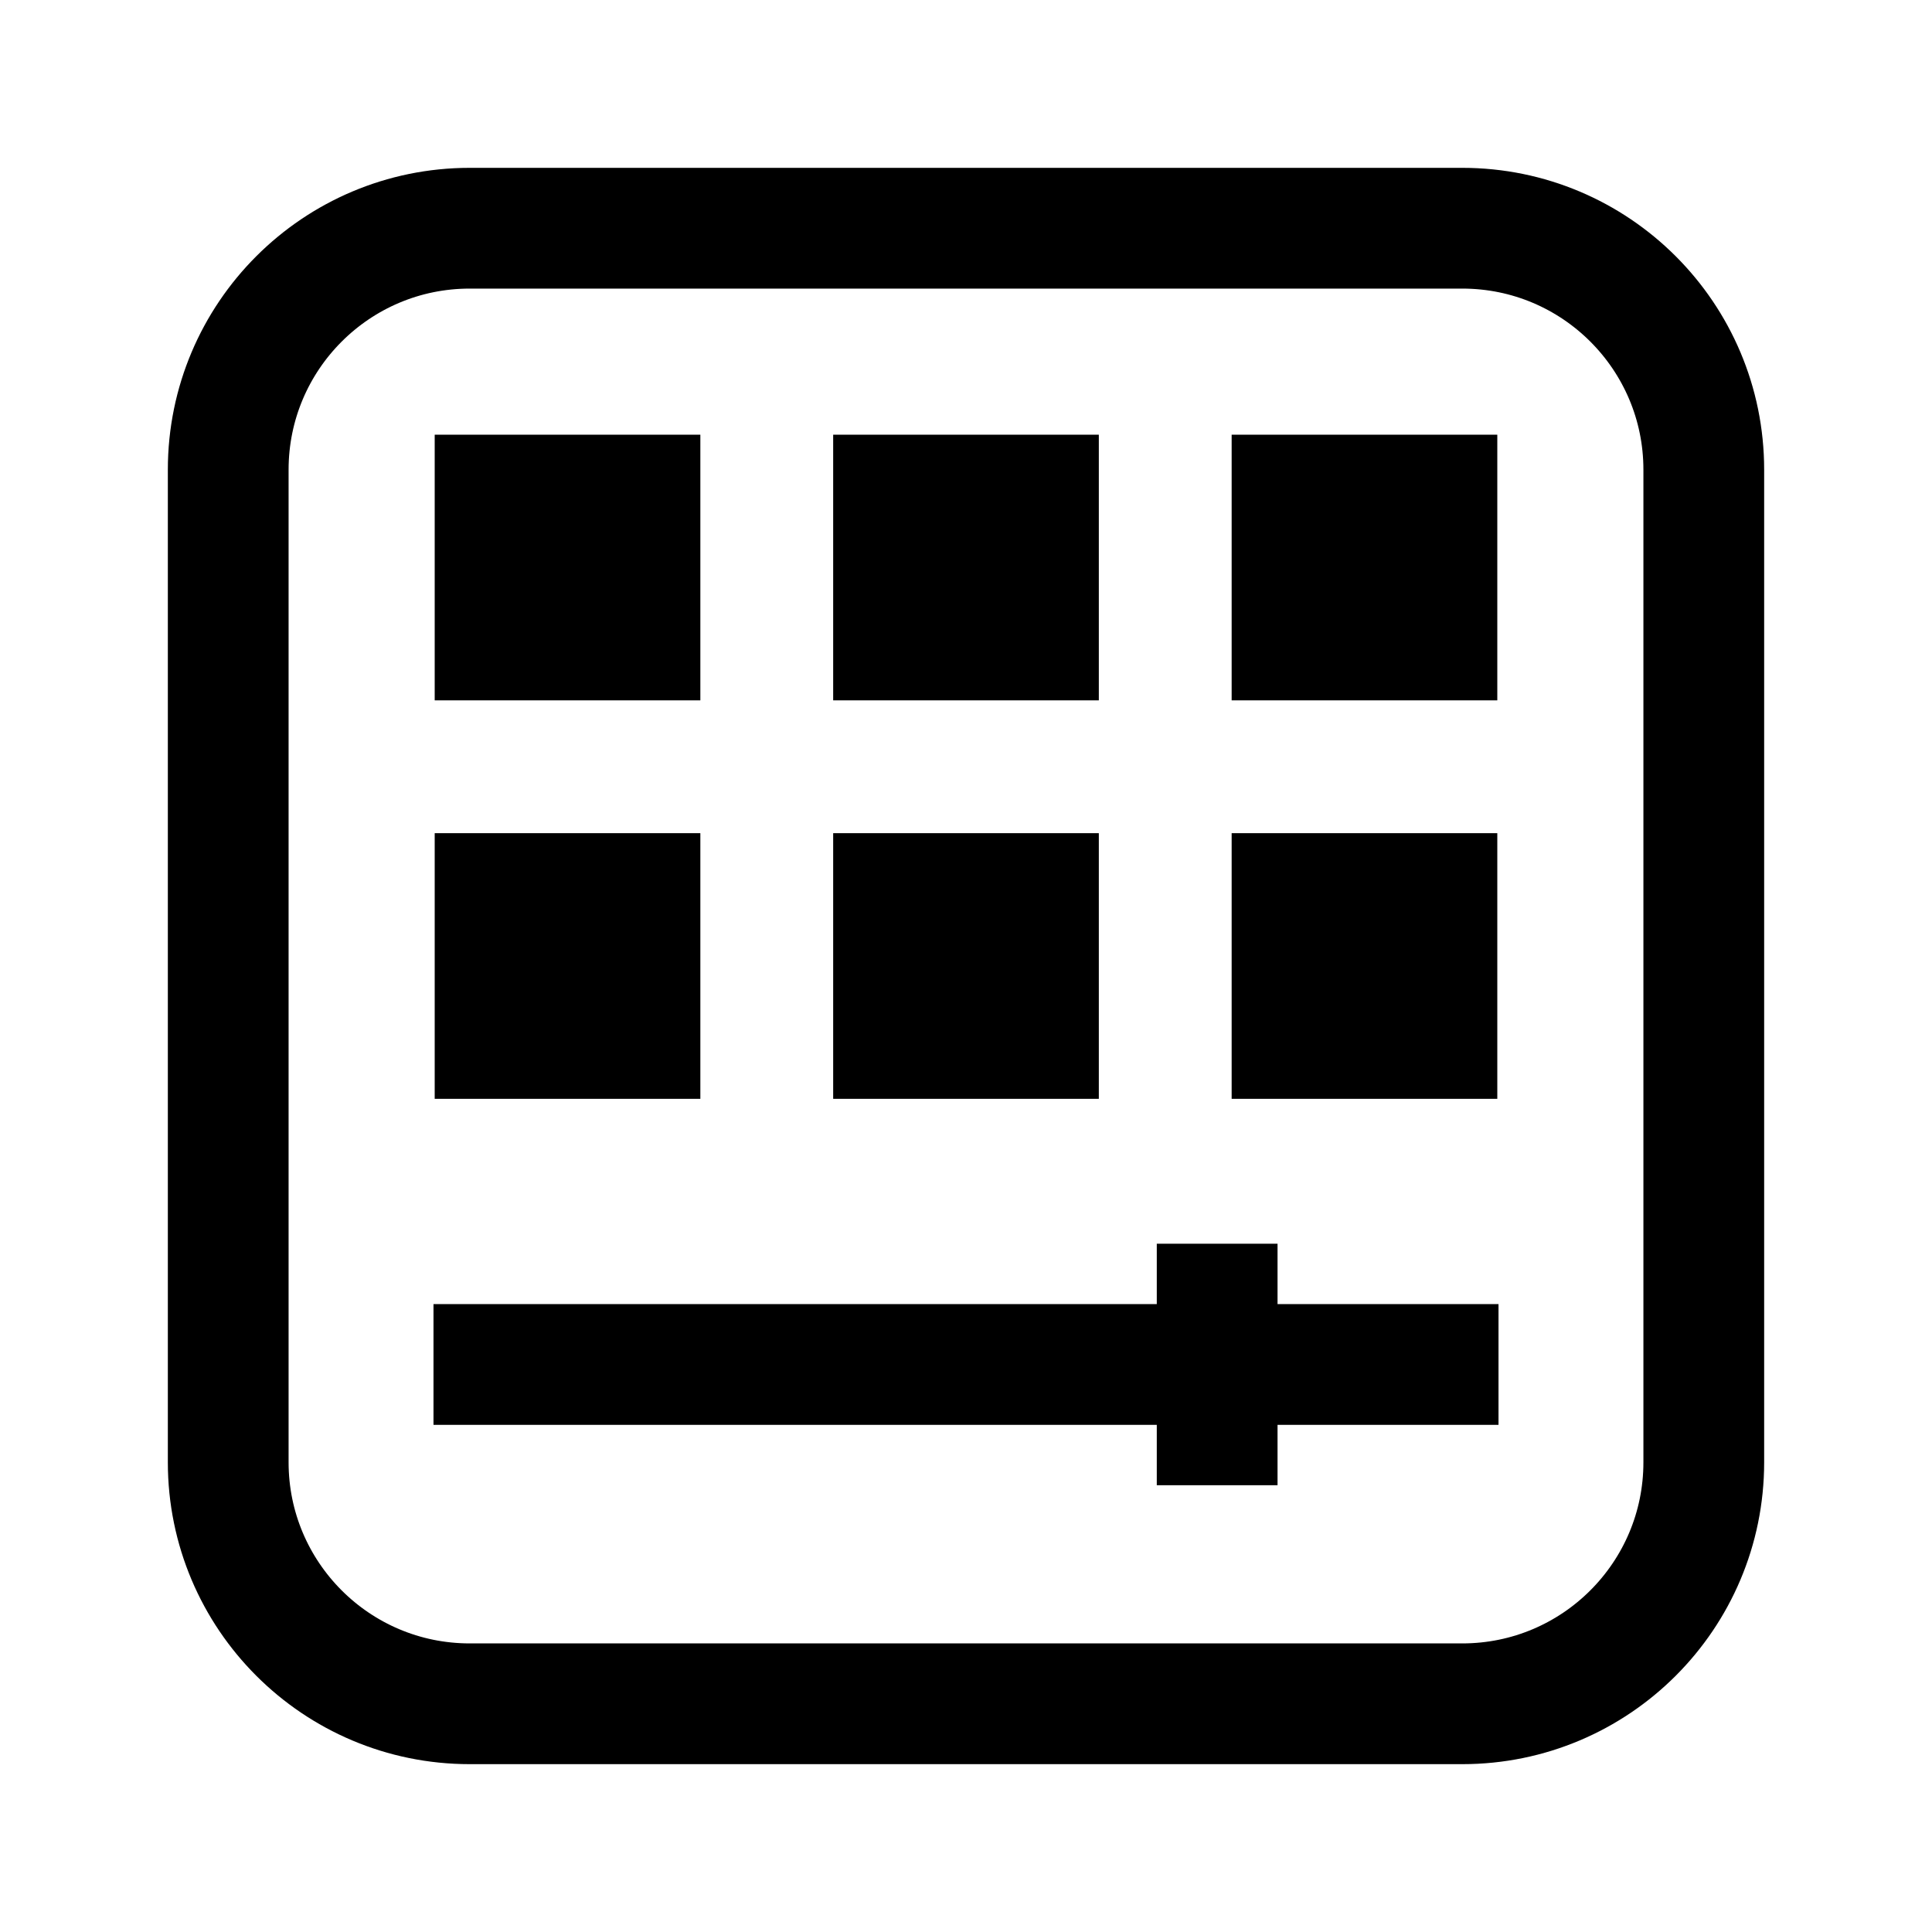
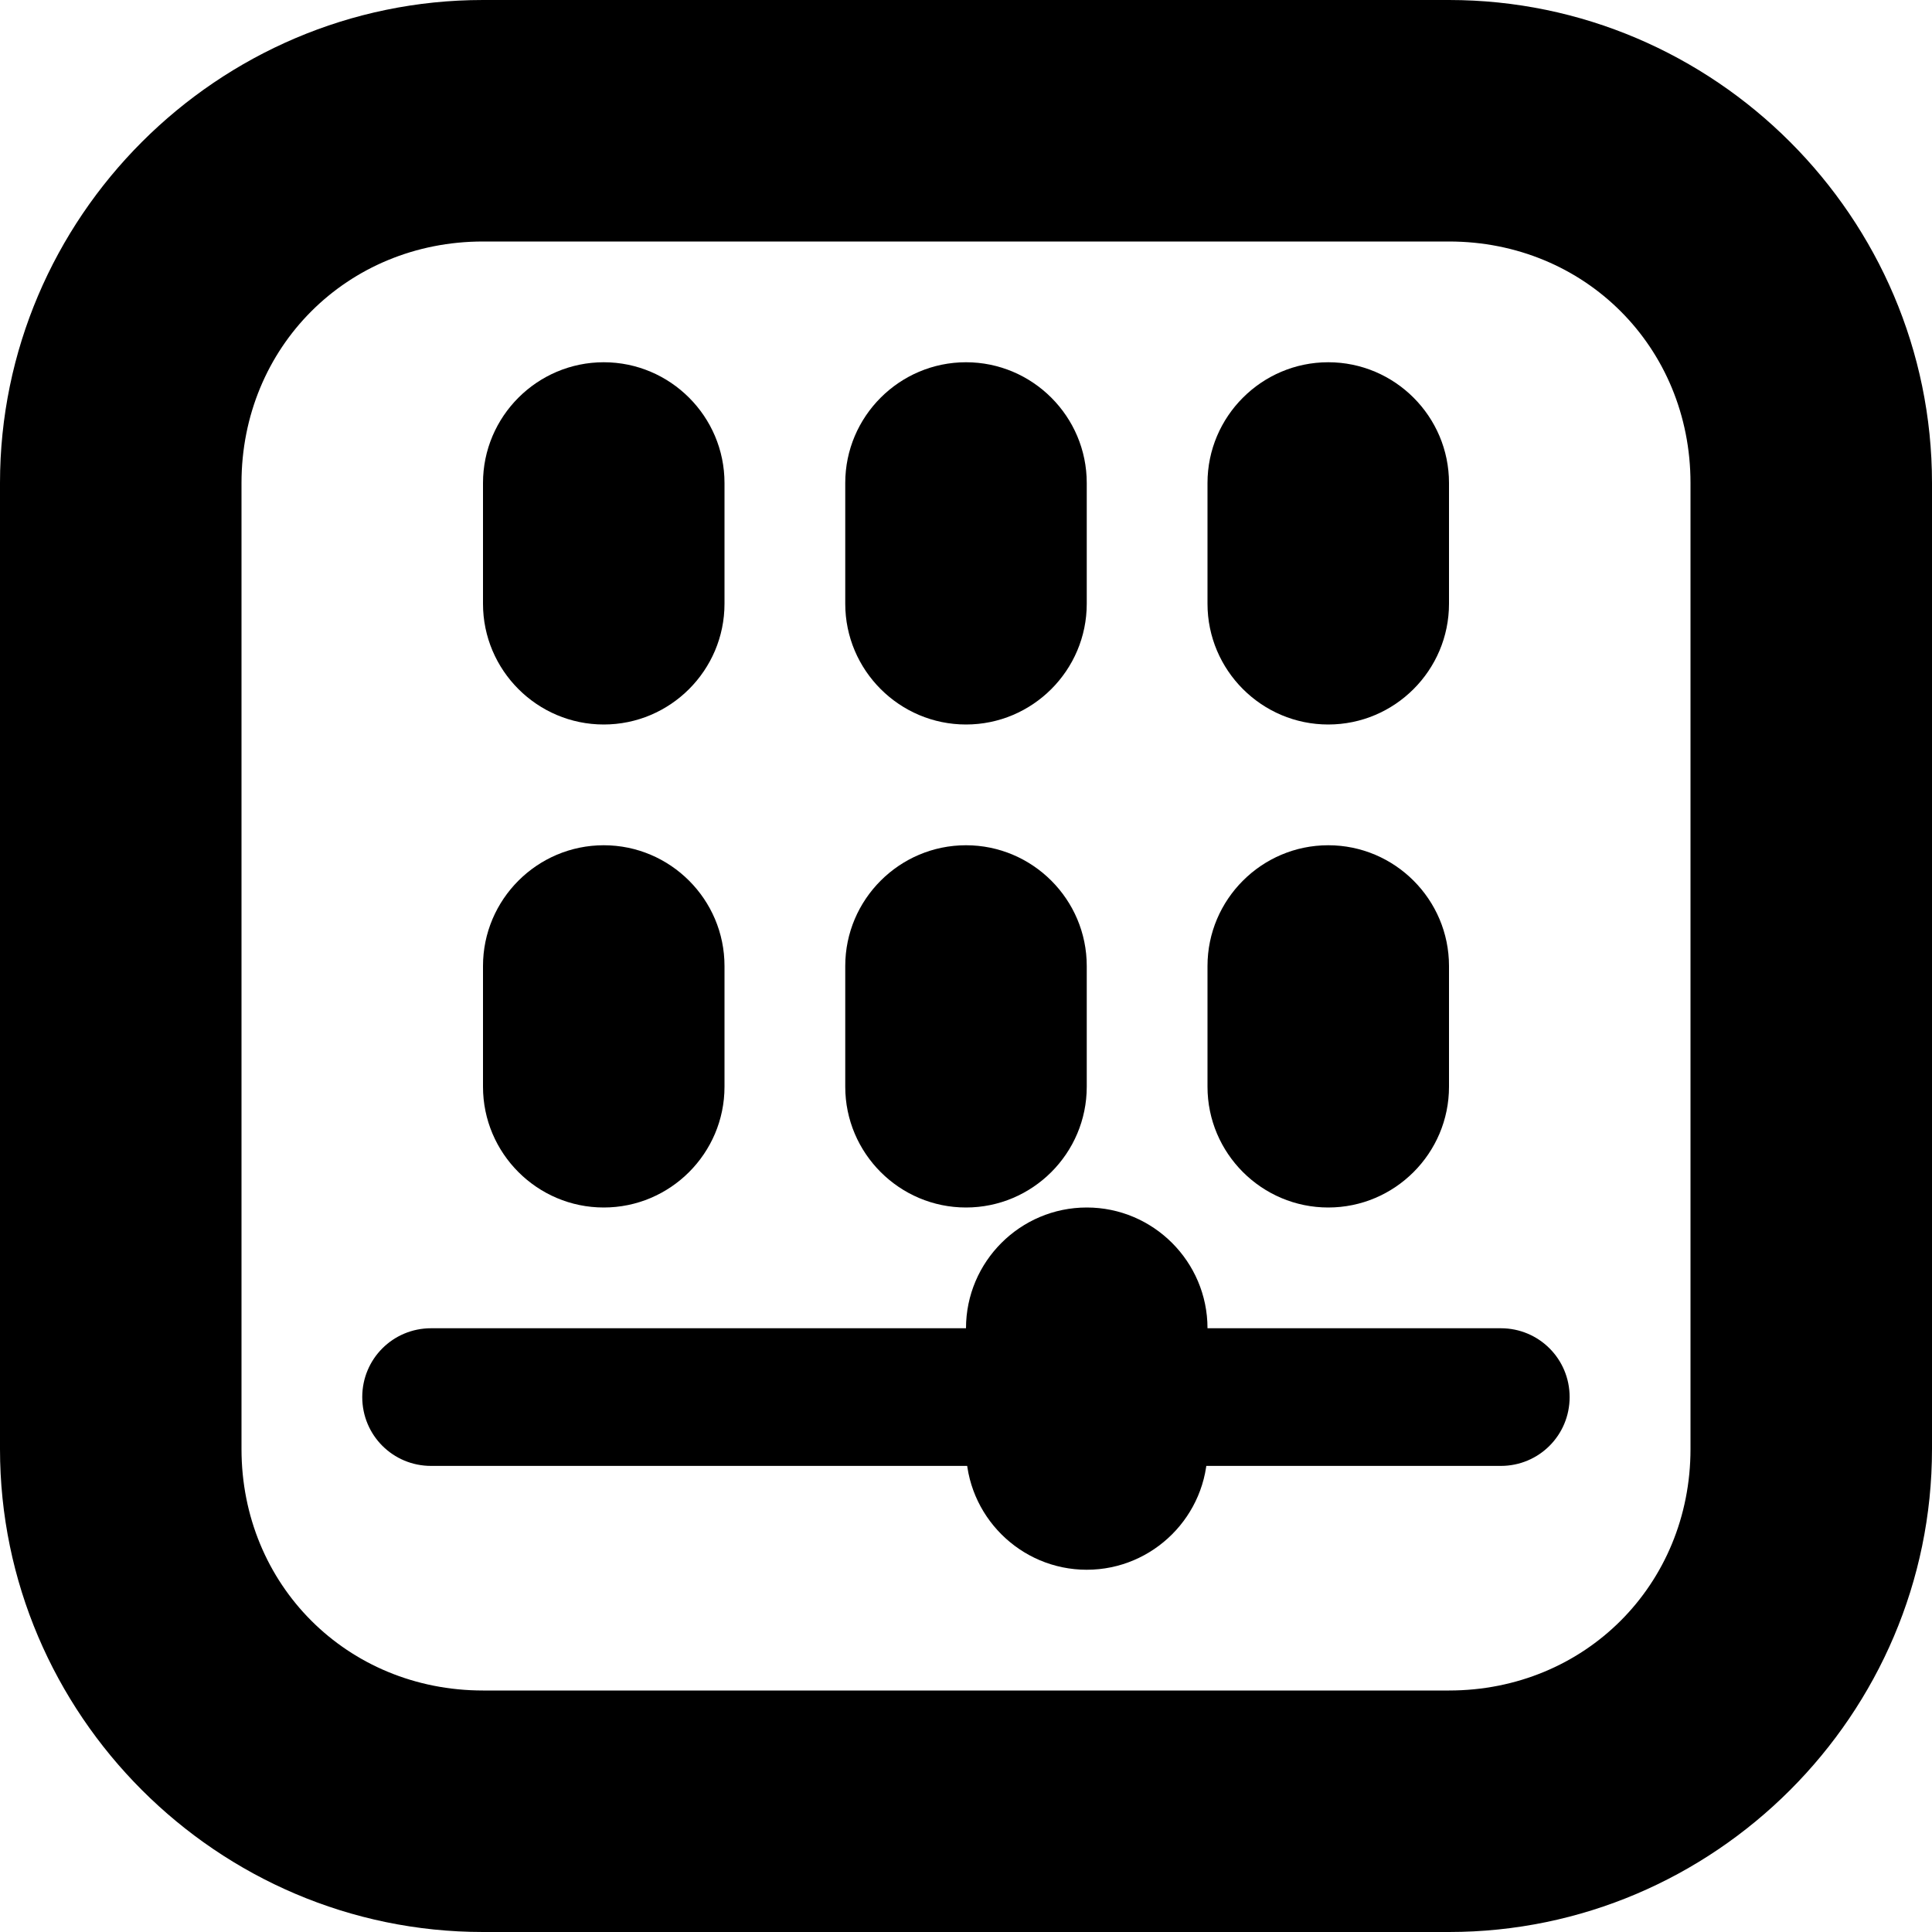
<svg xmlns="http://www.w3.org/2000/svg" height="16px" viewBox="0 0 16 16" width="16px">
-   <rect x="1.89" y="1.89" width="12.22" height="12.22" rx="2" style="fill:none;stroke:#000;stroke-miterlimit:10" />
-   <rect x="3.6" y="3.6" width="2.2" height="2.2" />
-   <rect x="6.9" y="3.6" width="2.2" height="2.2" />
-   <rect x="10.2" y="3.6" width="2.2" height="2.2" />
-   <rect x="3.6" y="6.9" width="2.2" height="2.2" />
-   <rect x="6.9" y="6.9" width="2.2" height="2.2" />
-   <rect x="10.2" y="6.9" width="2.2" height="2.2" />
-   <line x1="3.59" y1="11.3" x2="12.41" y2="11.3" style="fill:none;stroke:#000;stroke-miterlimit:10" />
-   <line x1="10.08" y1="12.3" x2="10.08" y2="10.3" style="fill:none;stroke:#000;stroke-miterlimit:10" />
+   <path d="m 4 0 c -2.199 0 -4 1.801 -4 4 v 8 c 0 2.199 1.801 4 4 4 h 8 c 2.199 0 4 -1.801 4 -4 v -8 c 0 -2.199 -1.801 -4 -4 -4 z m 0 2 h 8 c 1.125 0 2 0.875 2 2 v 8 c 0 1.125 -0.875 2 -2 2 h -8 c -1.125 0 -2 -0.875 -2 -2 v -8 c 0 -1.125 0.875 -2 2 -2 z m 0 0" />
+   <path d="m 5 7 c 0.551 0 1 0.449 1 1 v 1 c 0 0.551 -0.449 1 -1 1 s -1 -0.449 -1 -1 v -1 c 0 -0.551 0.449 -1 1 -1 z m 0 0" />
+   <path d="m 8 7 c 0.551 0 1 0.449 1 1 v 1 c 0 0.551 -0.449 1 -1 1 s -1 -0.449 -1 -1 v -1 c 0 -0.551 0.449 -1 1 -1 z m 0 0" />
+   <path d="m 5 3 c 0.551 0 1 0.449 1 1 v 1 c 0 0.551 -0.449 1 -1 1 s -1 -0.449 -1 -1 v -1 c 0 -0.551 0.449 -1 1 -1 z m 0 0" />
+   <path d="m 8 3 c 0.551 0 1 0.449 1 1 v 1 c 0 0.551 -0.449 1 -1 1 s -1 -0.449 -1 -1 v -1 c 0 -0.551 0.449 -1 1 -1 z m 0 0" />
+   <path d="m 11 7 c 0.551 0 1 0.449 1 1 v 1 c 0 0.551 -0.449 1 -1 1 s -1 -0.449 -1 -1 v -1 c 0 -0.551 0.449 -1 1 -1 z m 0 0" />
+   <path d="m 11 3 c 0.551 0 1 0.449 1 1 v 1 c 0 0.551 -0.449 1 -1 1 s -1 -0.449 -1 -1 v -1 c 0 -0.551 0.449 -1 1 -1 z m 0 0" />
+   <path d="m 9 10 c 0.551 0 1 0.449 1 1 v 1 c 0 0.551 -0.449 1 -1 1 s -1 -0.449 -1 -1 v -1 c 0 -0.551 0.449 -1 1 -1 z m 0 0" />
+   <path d="m 3.57 11 h 8.859 c 0.316 0 0.57 0.254 0.57 0.57 c 0 0.316 -0.254 0.57 -0.57 0.57 h -8.859 c -0.316 0 -0.57 -0.254 -0.57 -0.57 c 0 -0.316 0.254 -0.57 0.57 -0.57 z m 0 0" />
</svg>
